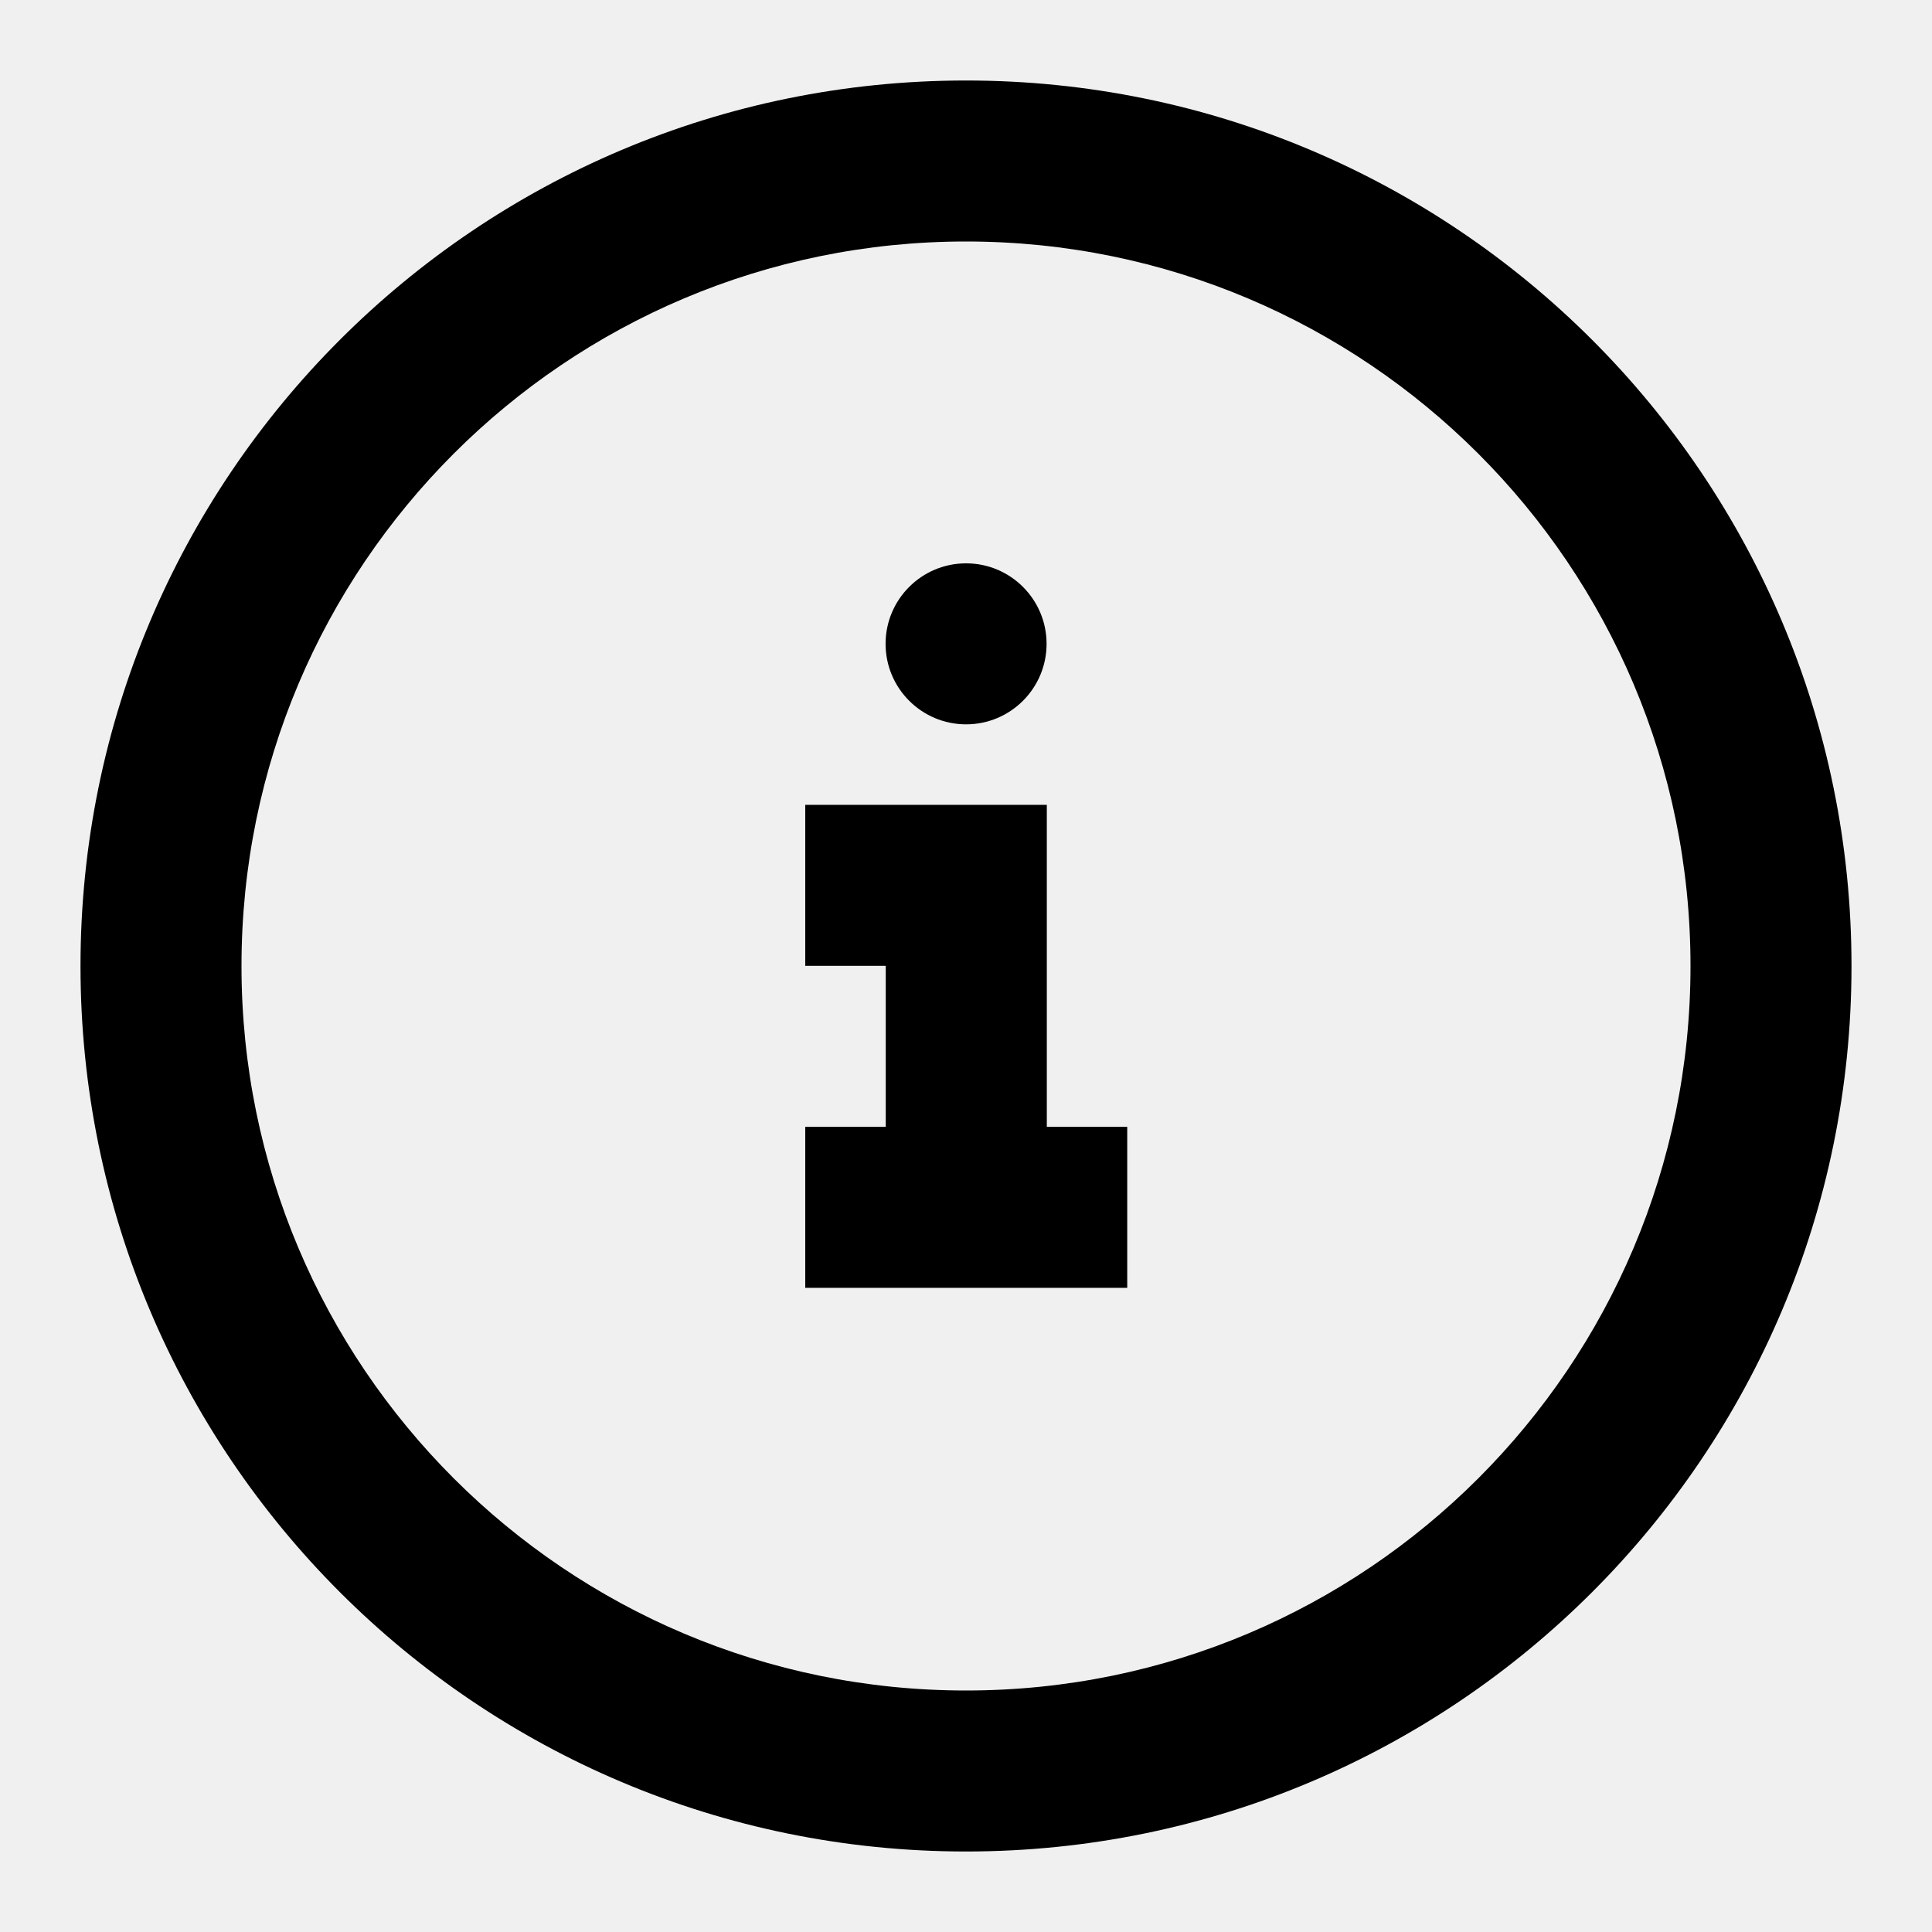
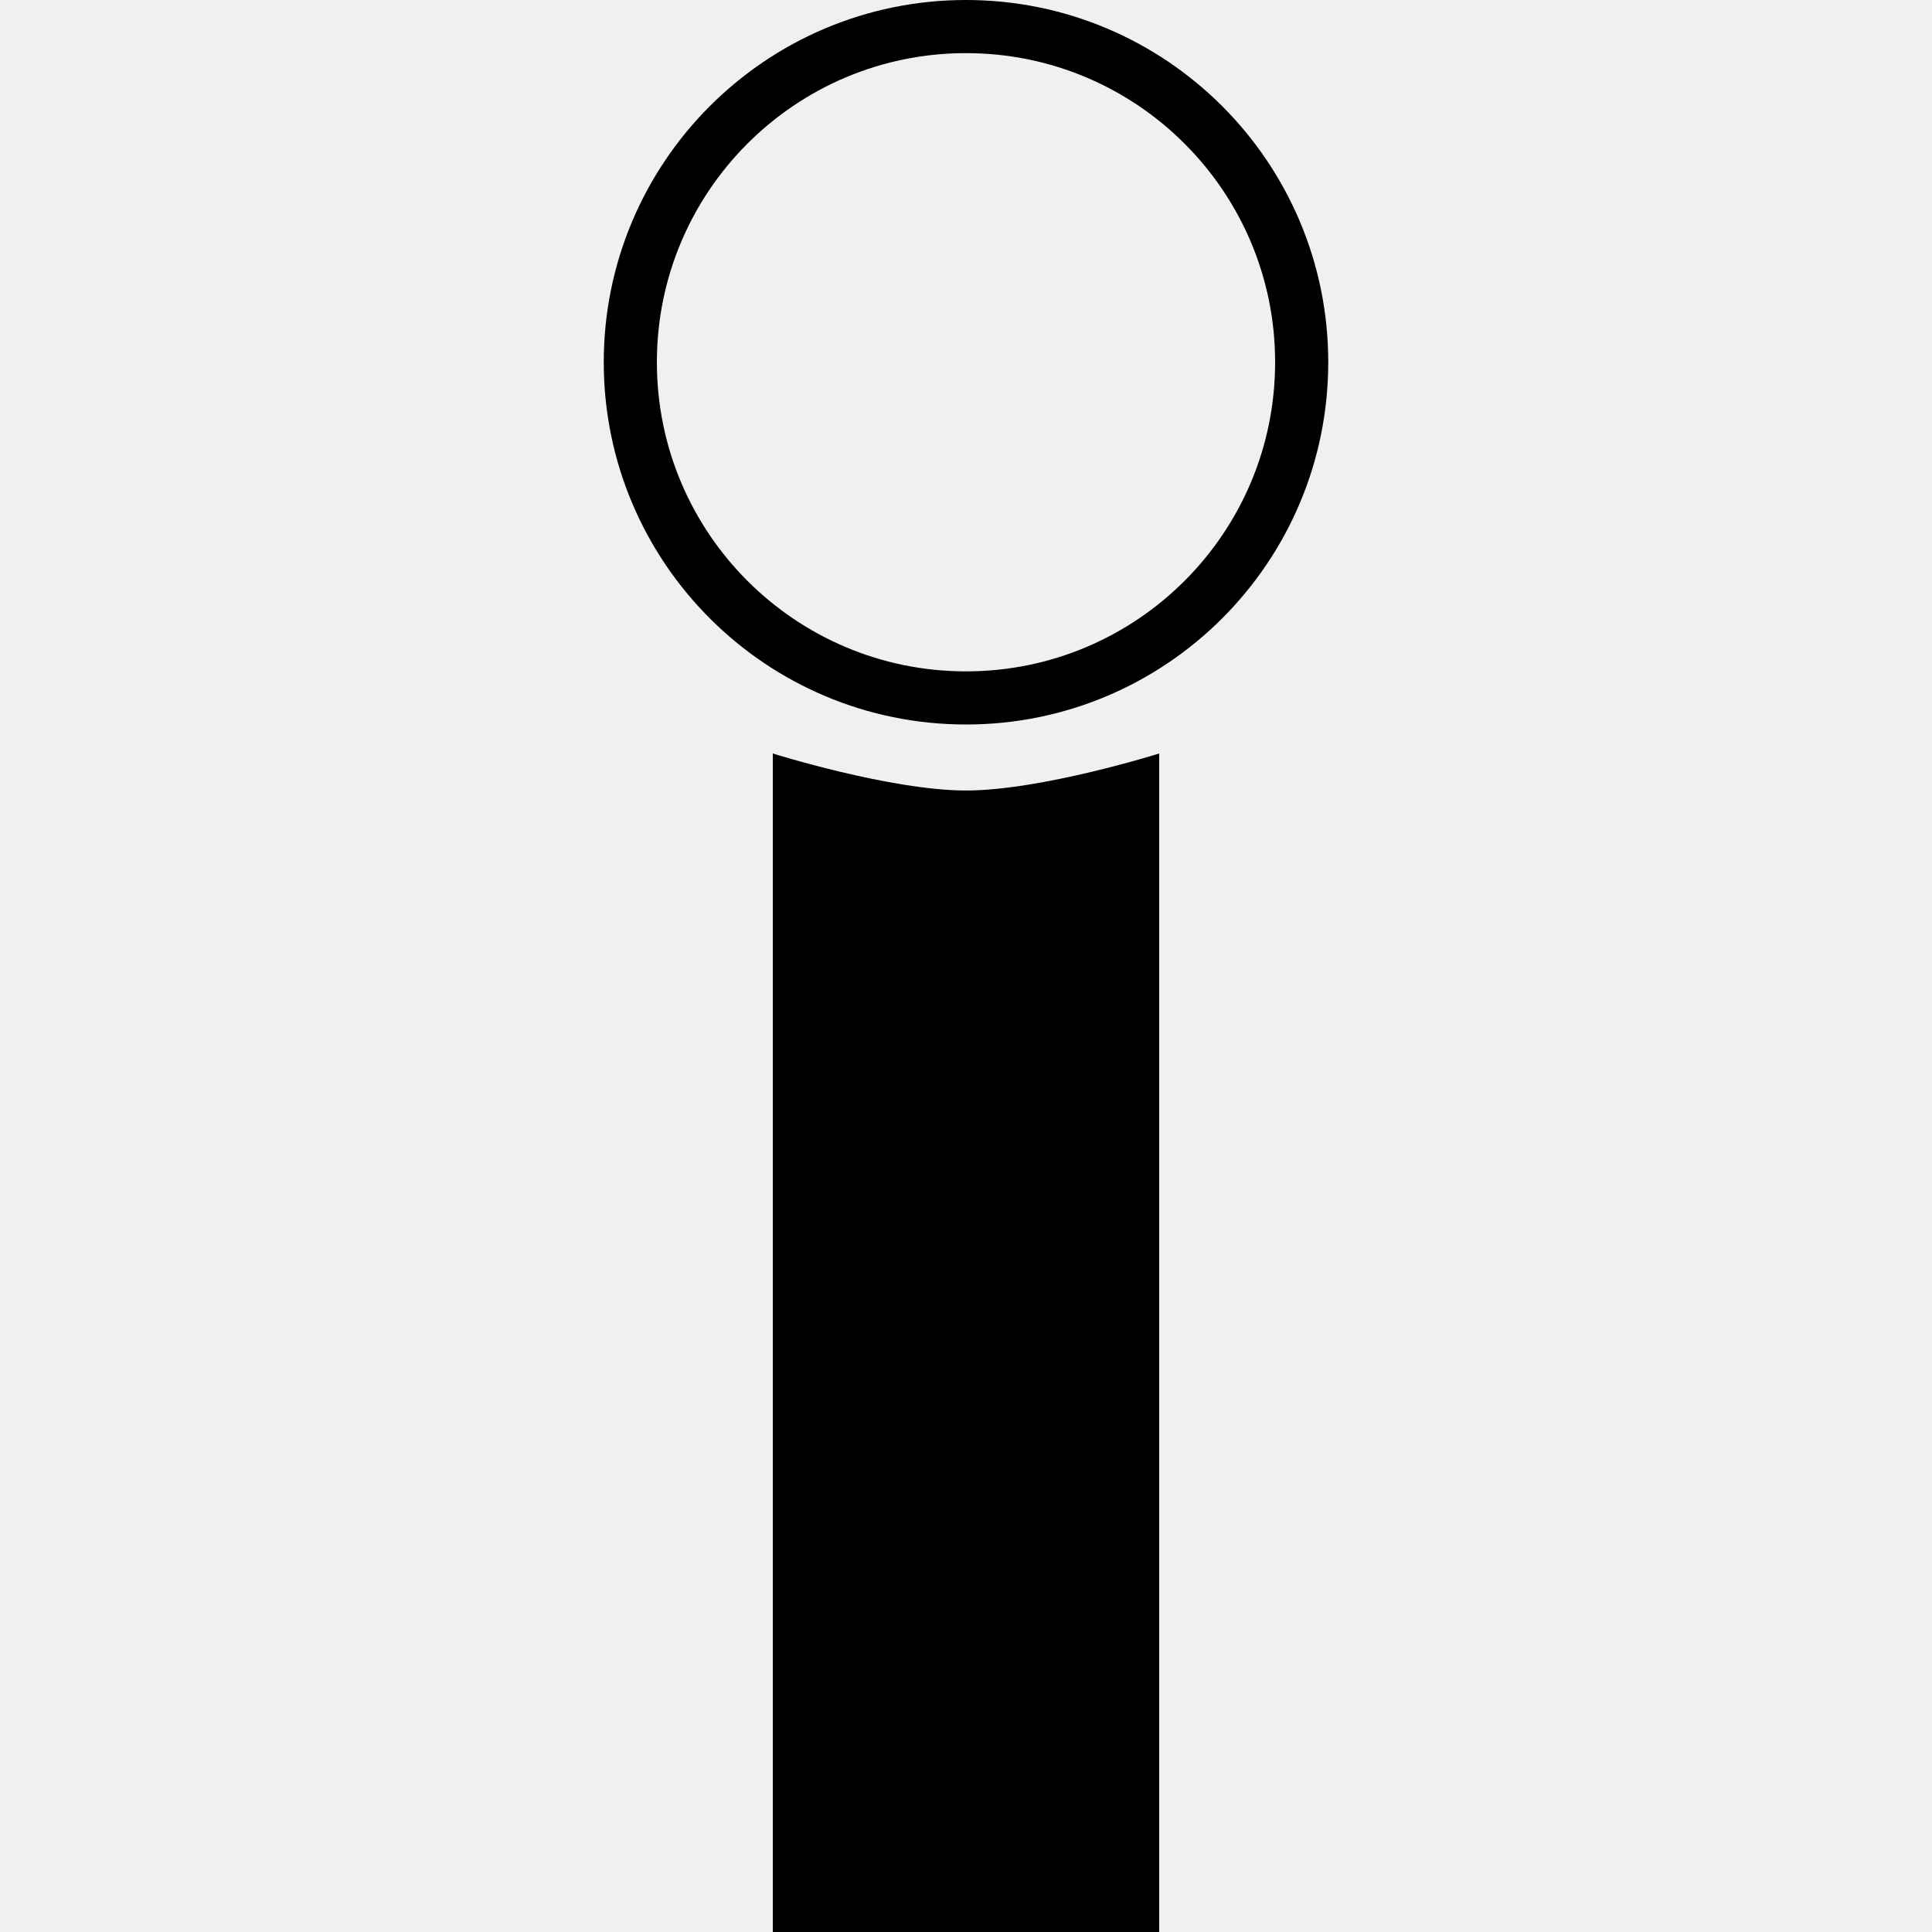
- <svg xmlns="http://www.w3.org/2000/svg" viewBox="0 0 24 24">
-   <path d="m12 23c-6.075 0-11-4.925-11-11 0-6.075 4.925-11 11-11 6.075 0 11 4.925 11 11 0 6.075-4.925 11-11 11zm0-2c4.971 0 9-4.029 9-9 0-4.971-4.029-9-9-9-4.971 0-9 4.029-9 9 0 4.971 4.029 9 9 9zm1.004-7.002h.999v2h-4v-2h1v-2h-1v-2h3.001zm-1.003-5c-.552 0-1-.448-1-1s.448-1 1-1c.552 0 1.0.448 1 1s-.448 1-1 1z" fill-rule="evenodd" />
+ <svg xmlns="http://www.w3.org/2000/svg" viewBox="0 0 400 400" fill="none">
+   <g clip-path="url(#clip0_1_2)">
+     <circle cx="200" cy="75" r="69.5" stroke="black" stroke-width="11" />
+     <path d="M160 156C160 156 184.368 163.665 200 163.665C215.632 163.665 240 156 240 156V400H160V156Z" fill="black" />
+   </g>
+   <defs>
+     <clipPath id="clip0_1_2">
+       <rect width="400" height="400" fill="white" />
+     </clipPath>
+   </defs>
</svg>
